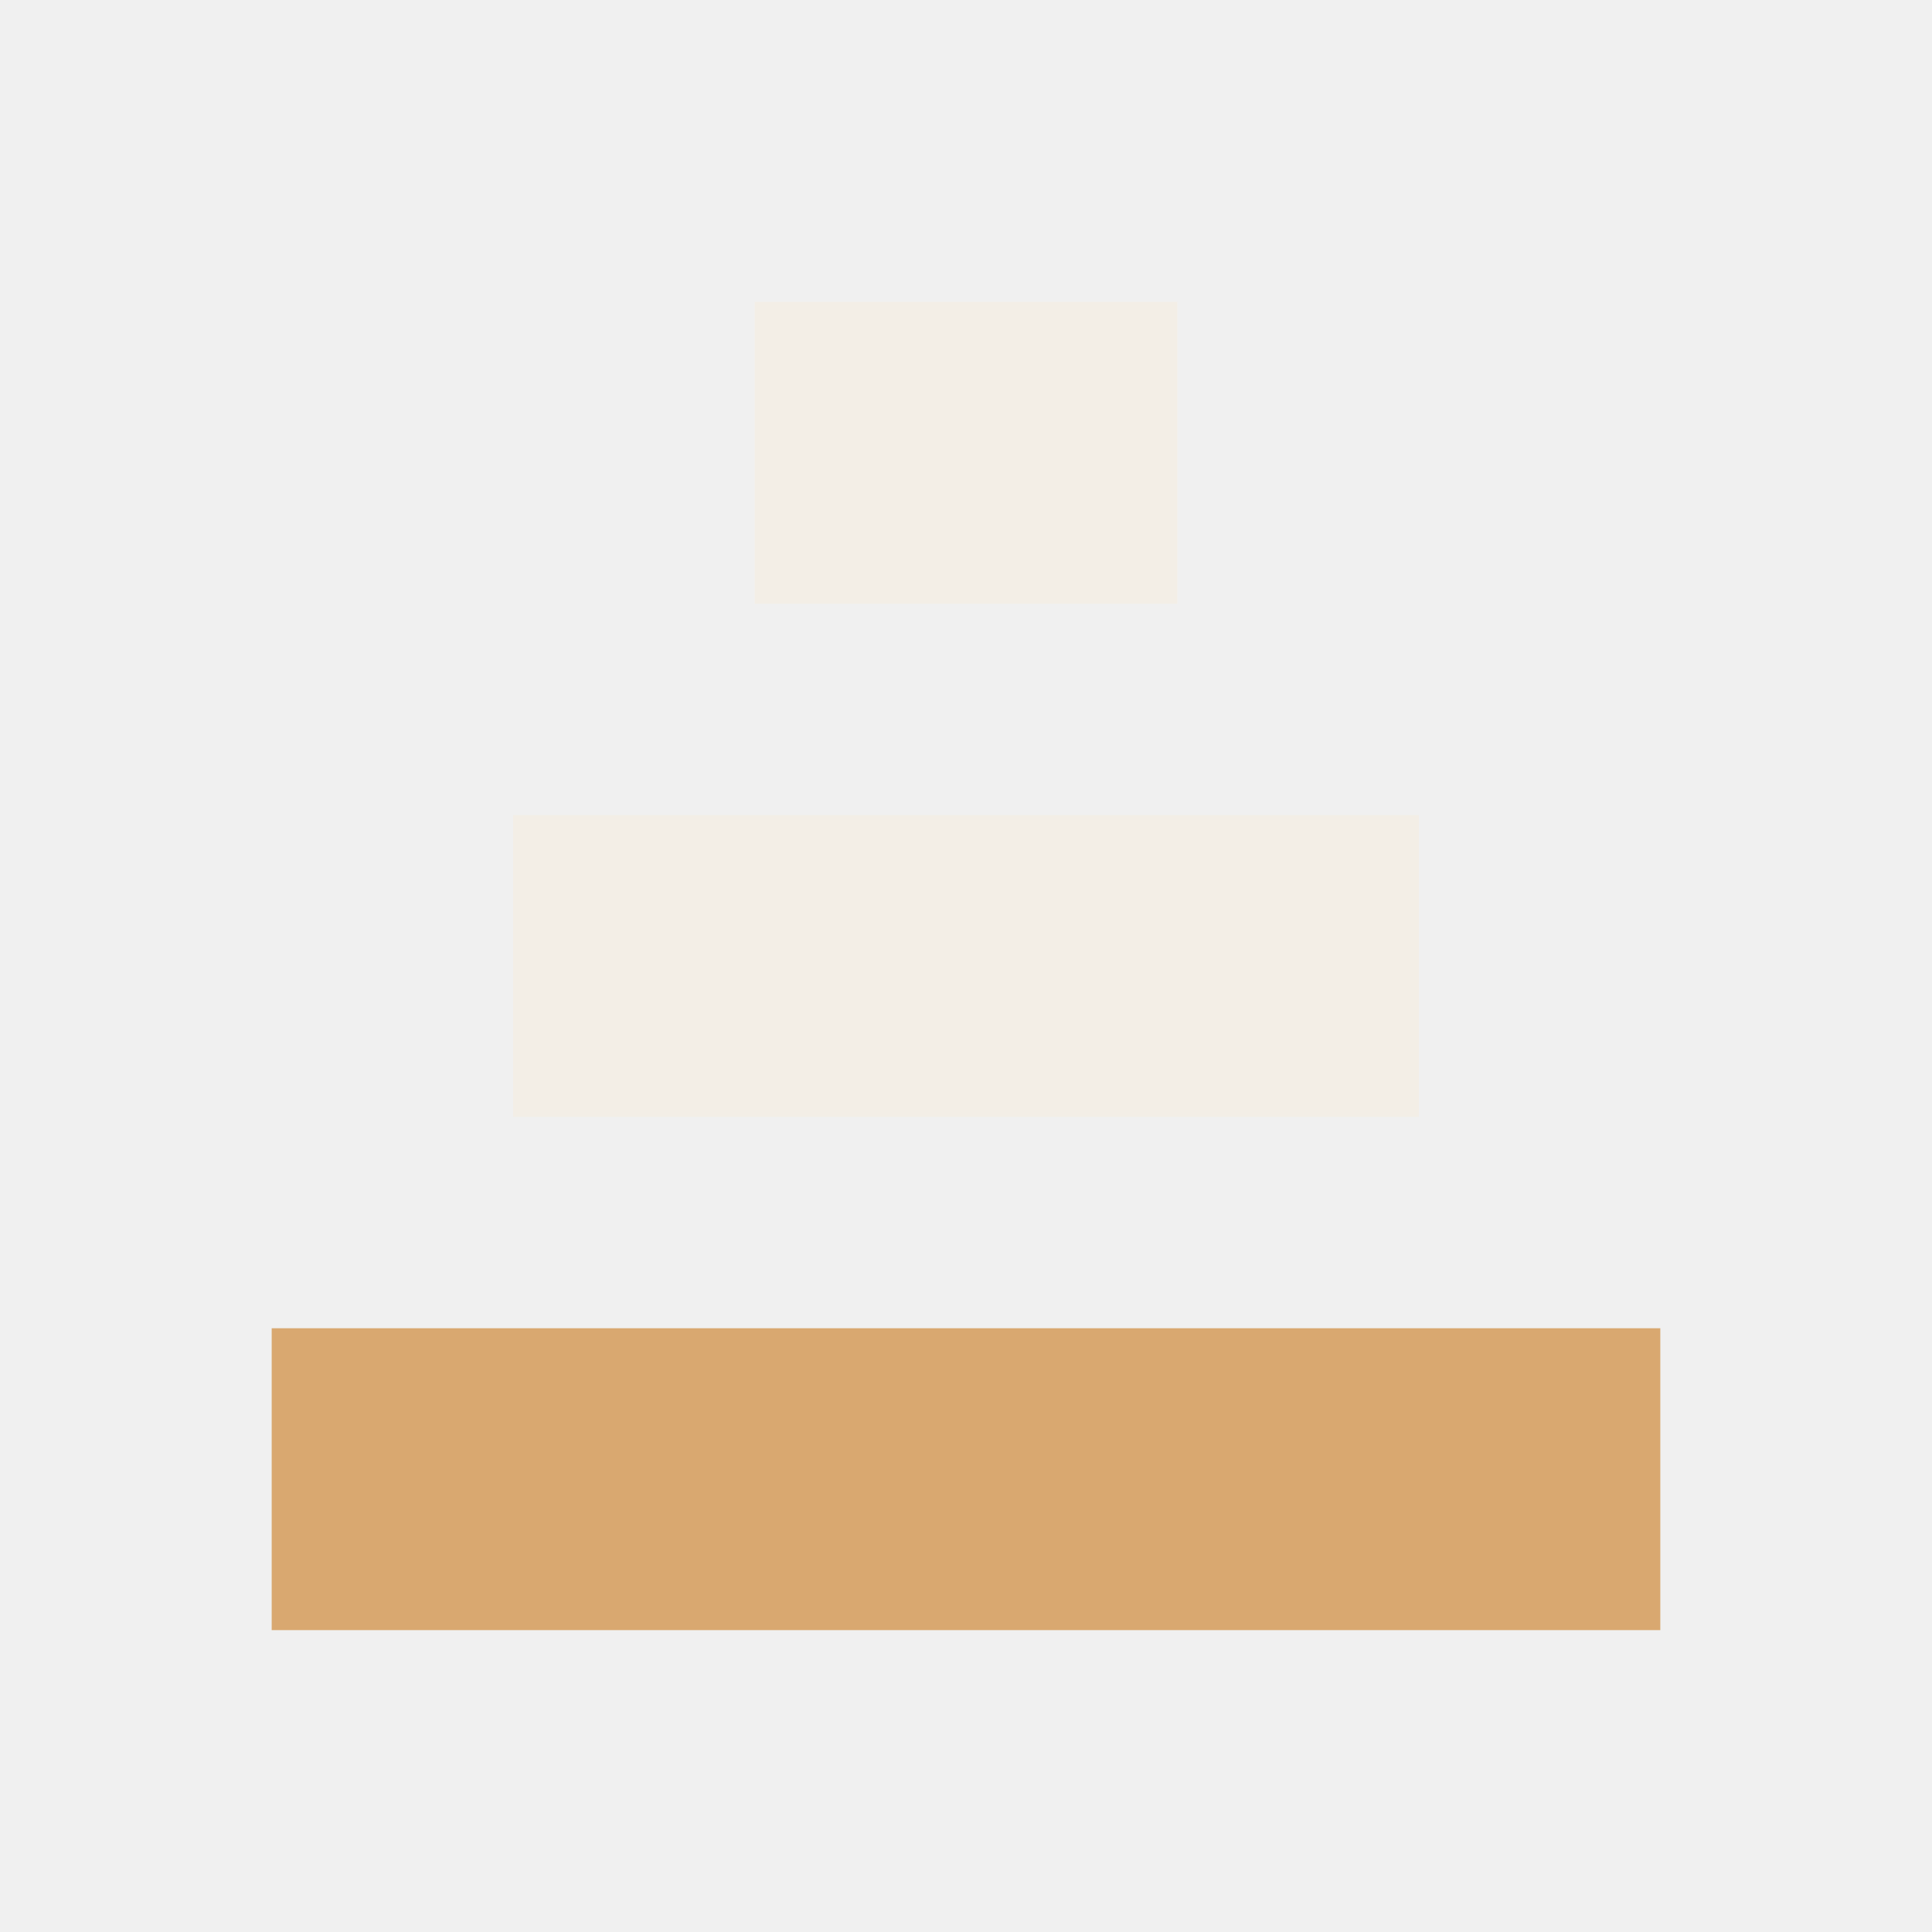
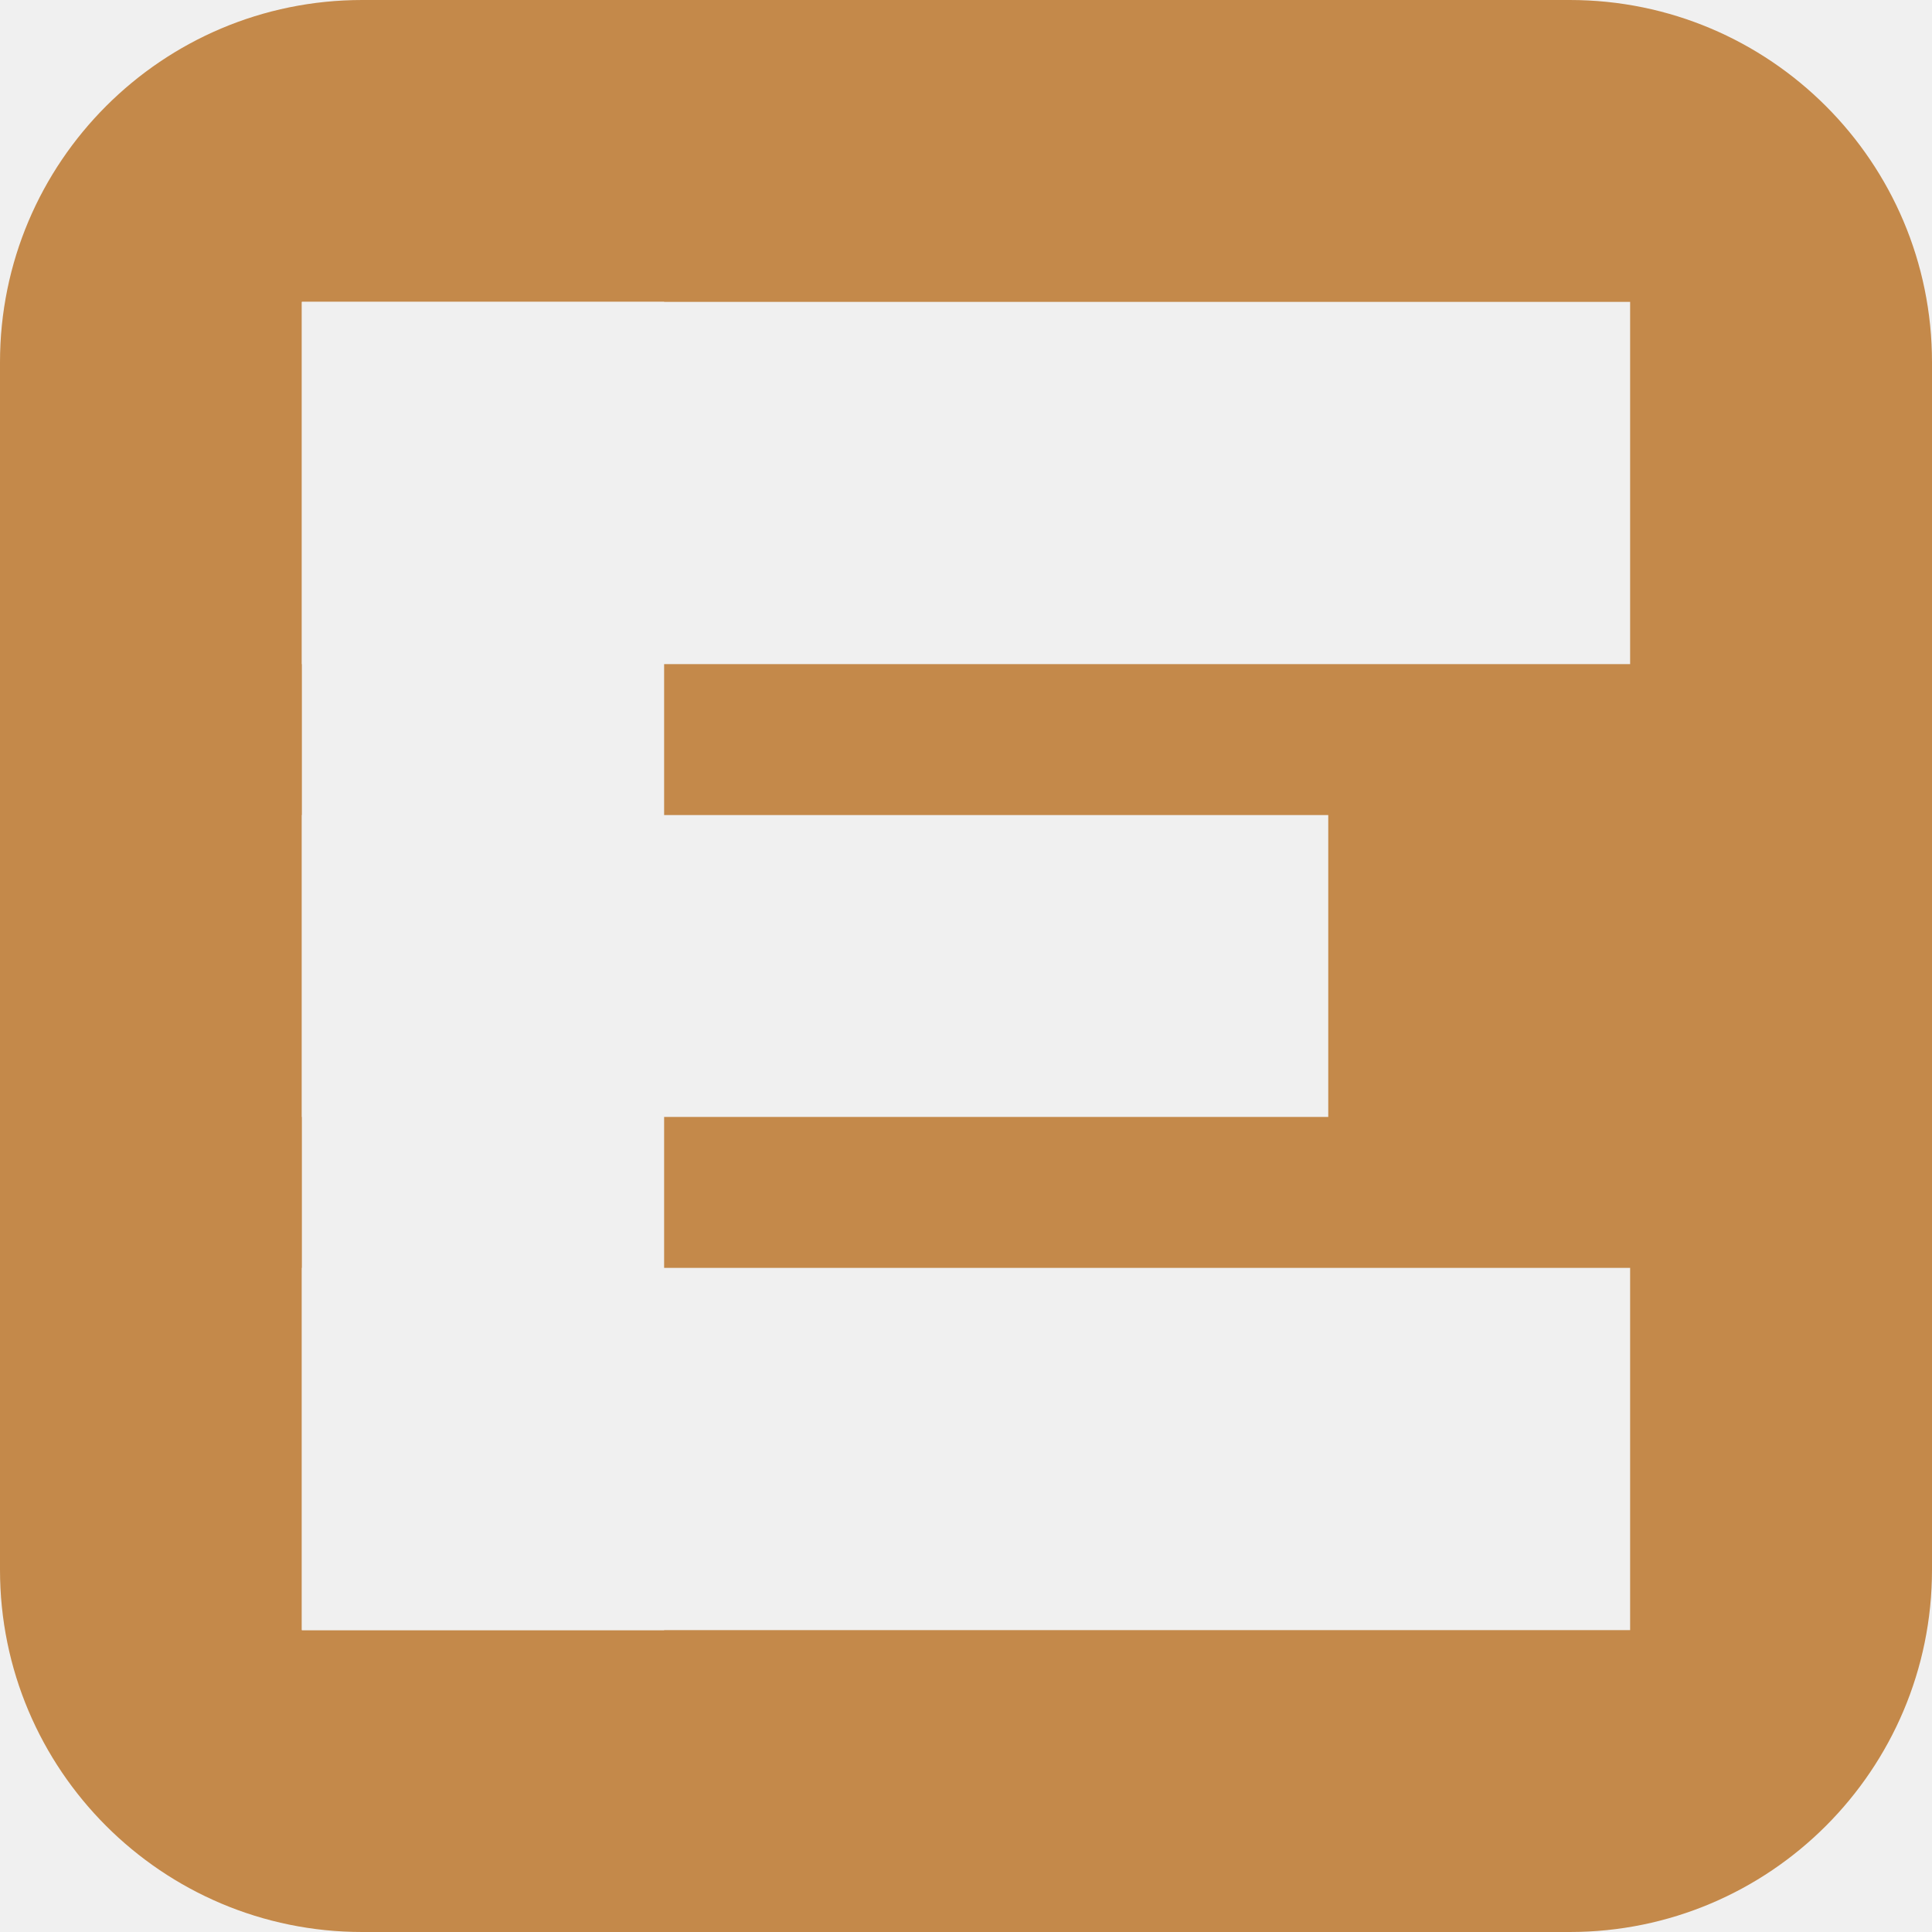
<svg xmlns="http://www.w3.org/2000/svg" viewBox="0 0 64 64" fill="none" role="img" aria-label="ETEMEN">
-   <rect x="25" y="10" width="14" height="10" fill="#F3EEE6" />
-   <rect x="17" y="27" width="30" height="10" fill="#F3EEE6" />
-   <rect x="9" y="44" width="46" height="10" fill="#D9A870" />
+   <defs>
+     <mask id="e">
+       <rect width="64" height="64" fill="white" />
+       <rect x="10" y="10" width="12" height="44" fill="black" />
+       <rect x="10" y="10" width="44" height="12" fill="black" />
+       <rect x="10" y="27" width="34" height="10" fill="black" />
+       <rect x="10" y="42" width="44" height="12" fill="black" />
+     </mask>
+   </defs>
+   <rect width="64" height="64" rx="12" fill="#C4894A" mask="url(#e)" />
</svg>
